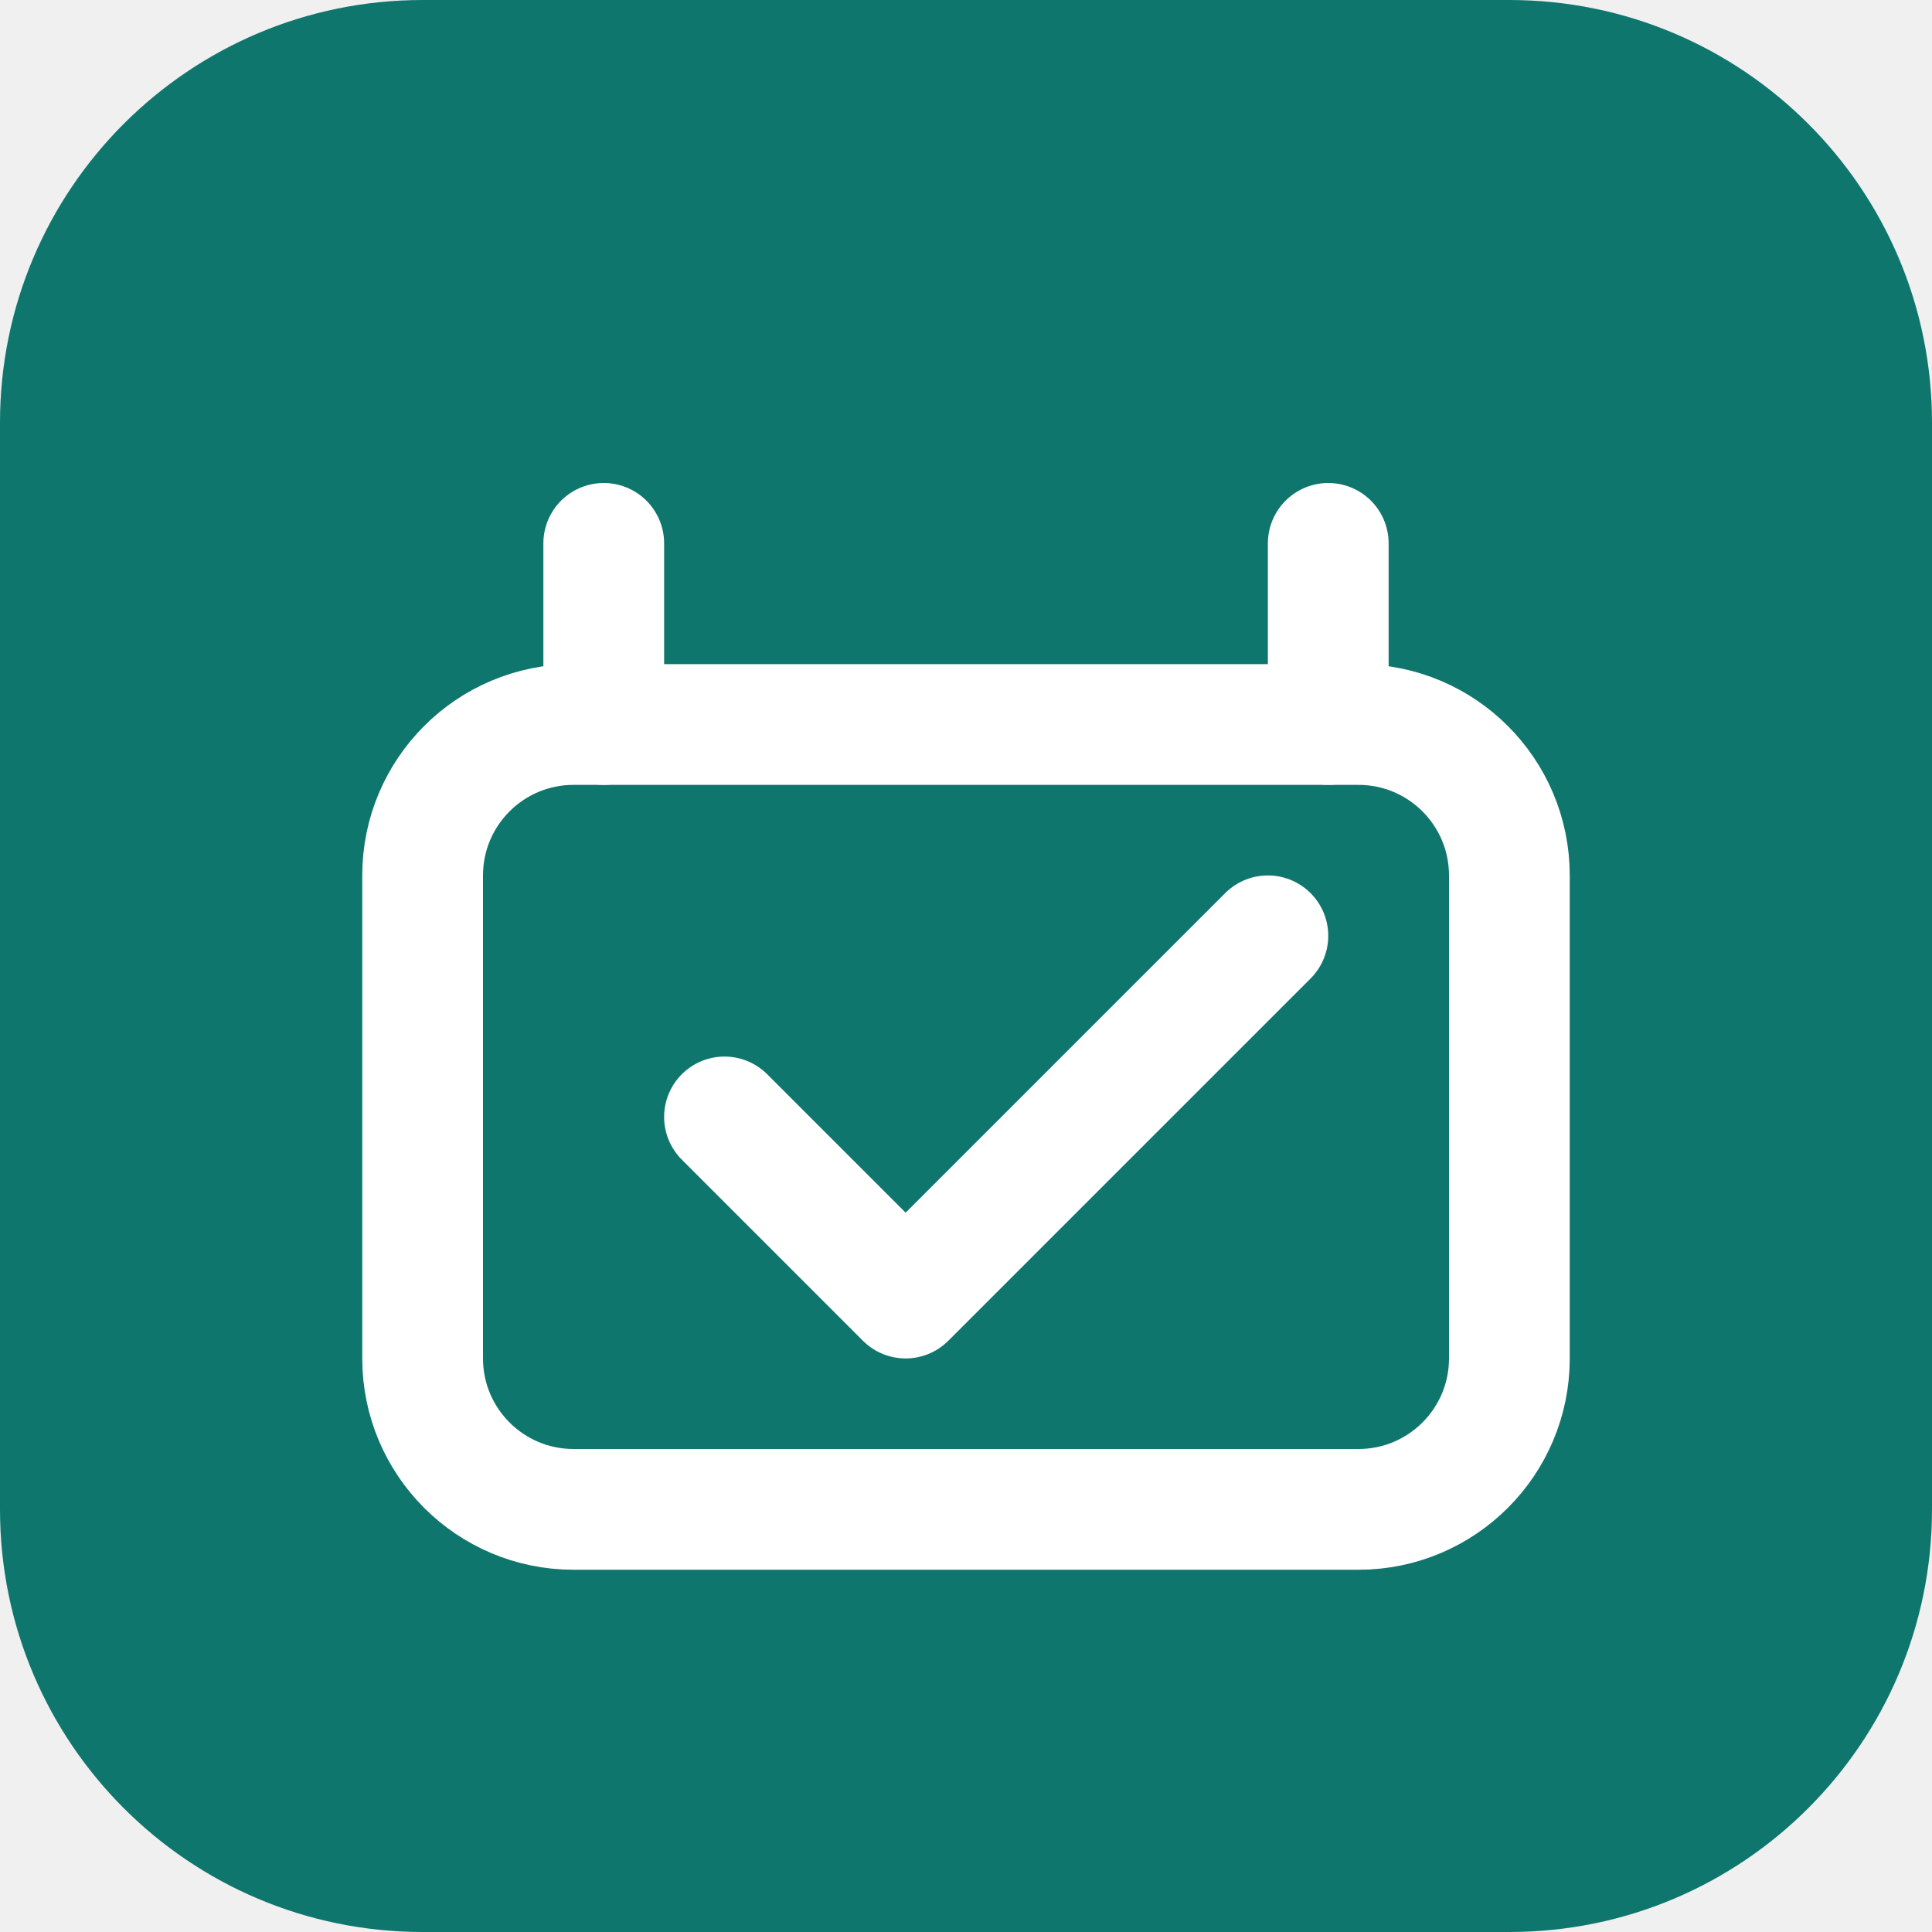
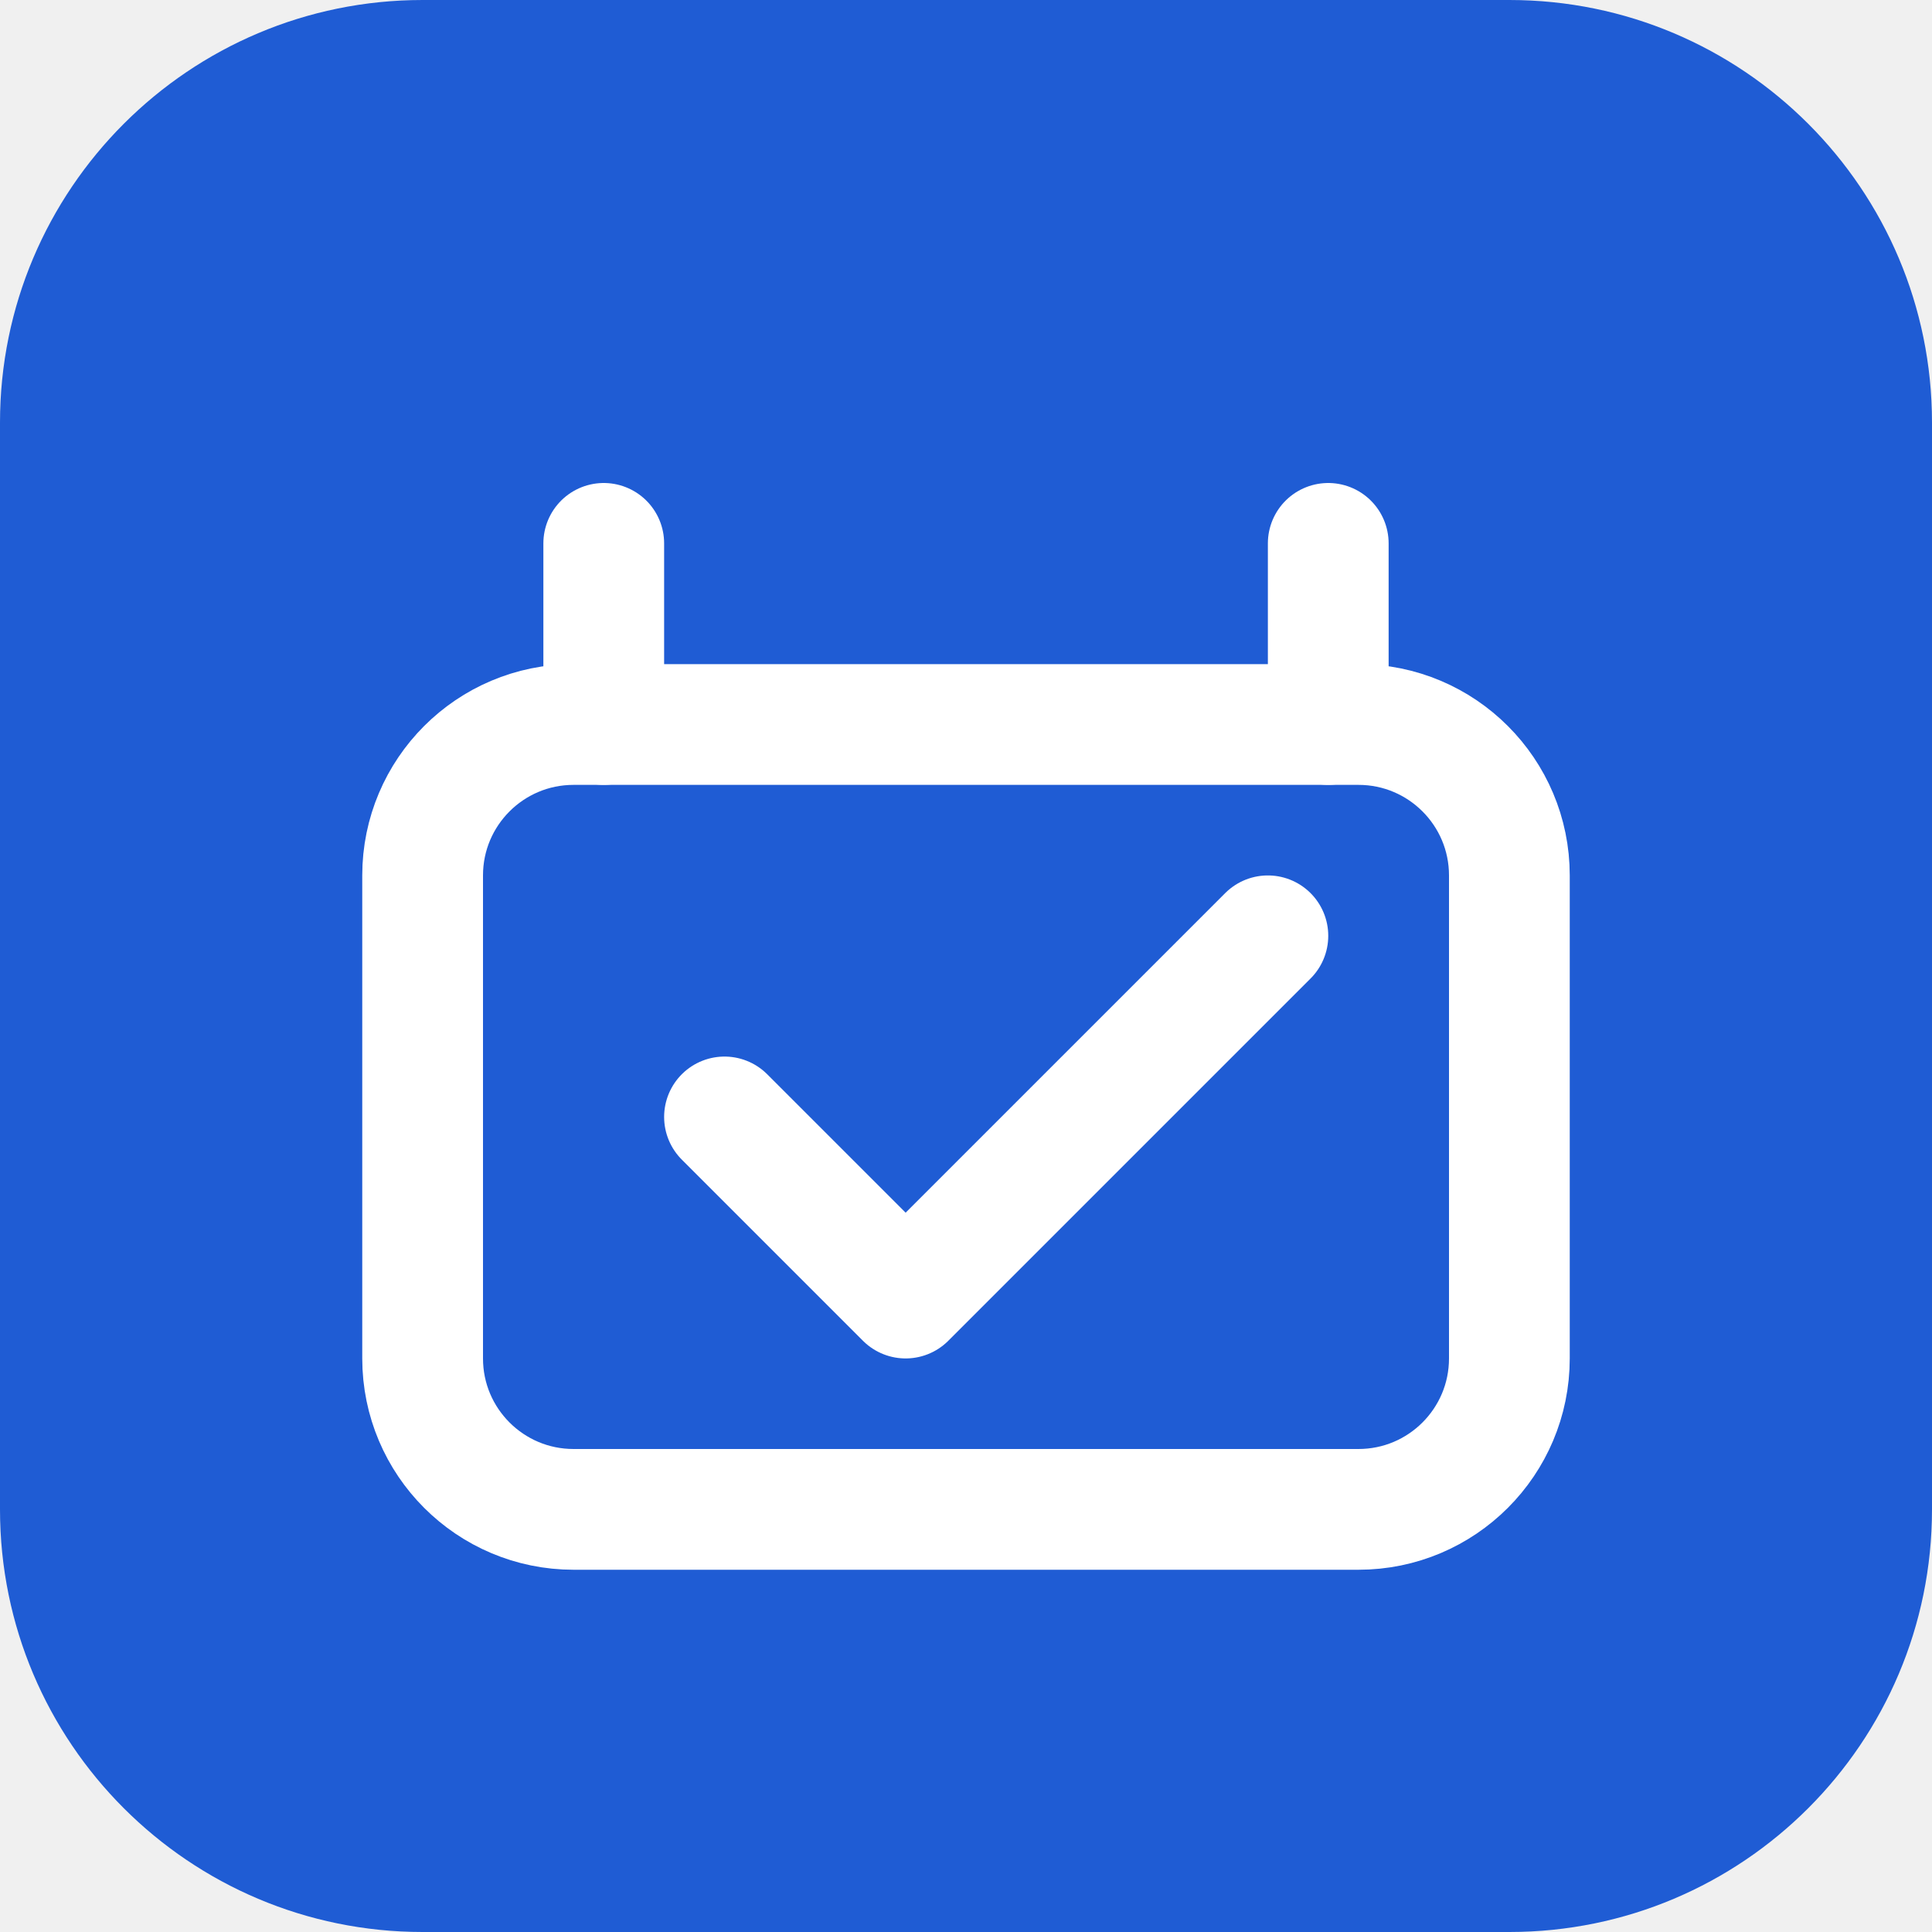
<svg xmlns="http://www.w3.org/2000/svg" viewBox="0 0 64 64" role="img" aria-label="booking-and-more">
-   <rect width="64" height="64" rx="14" fill="#0f766e" />
+   <rect width="64" height="64" rx="14" fill="#1f5cd4" />
  <path d="M20 18v6M44 18v6" stroke="#fff" stroke-width="4" stroke-linecap="round" />
  <rect x="14" y="24" width="36" height="26" rx="5" fill="none" stroke="#fff" stroke-width="4" />
  <path d="M24 37l6 6 12-12" fill="none" stroke="#fff" stroke-width="4" stroke-linecap="round" stroke-linejoin="round" />
</svg>
